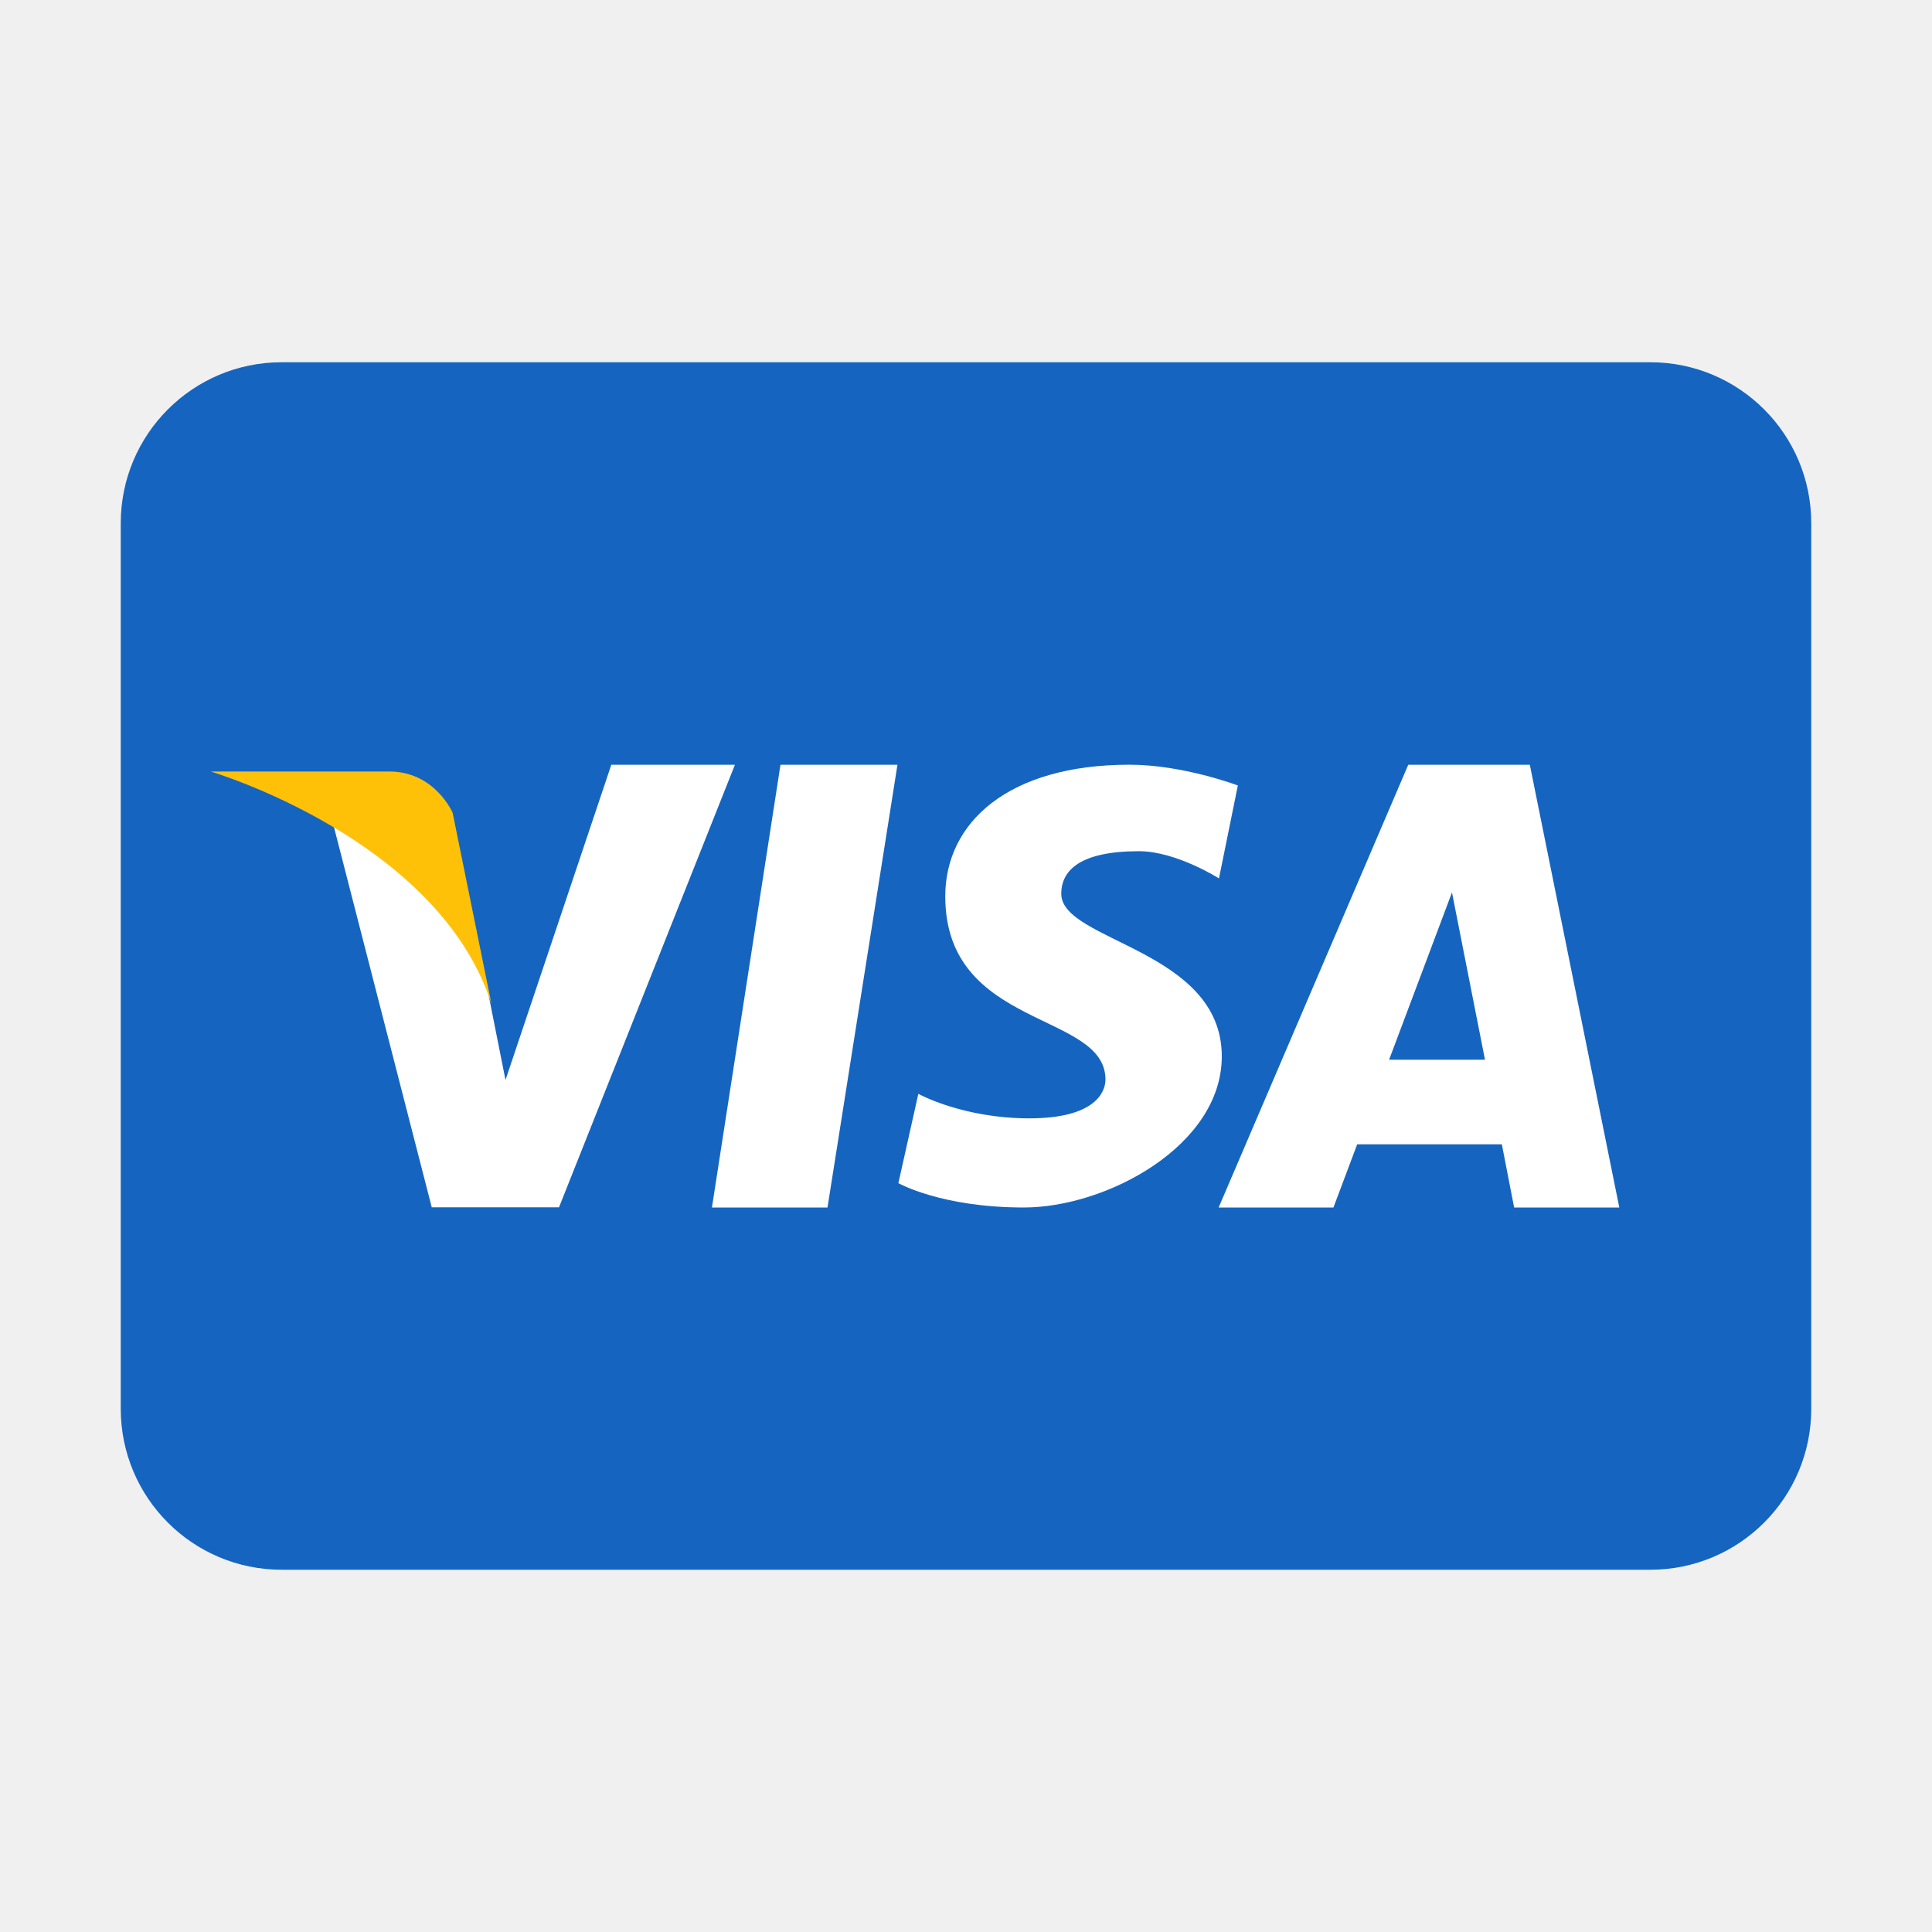
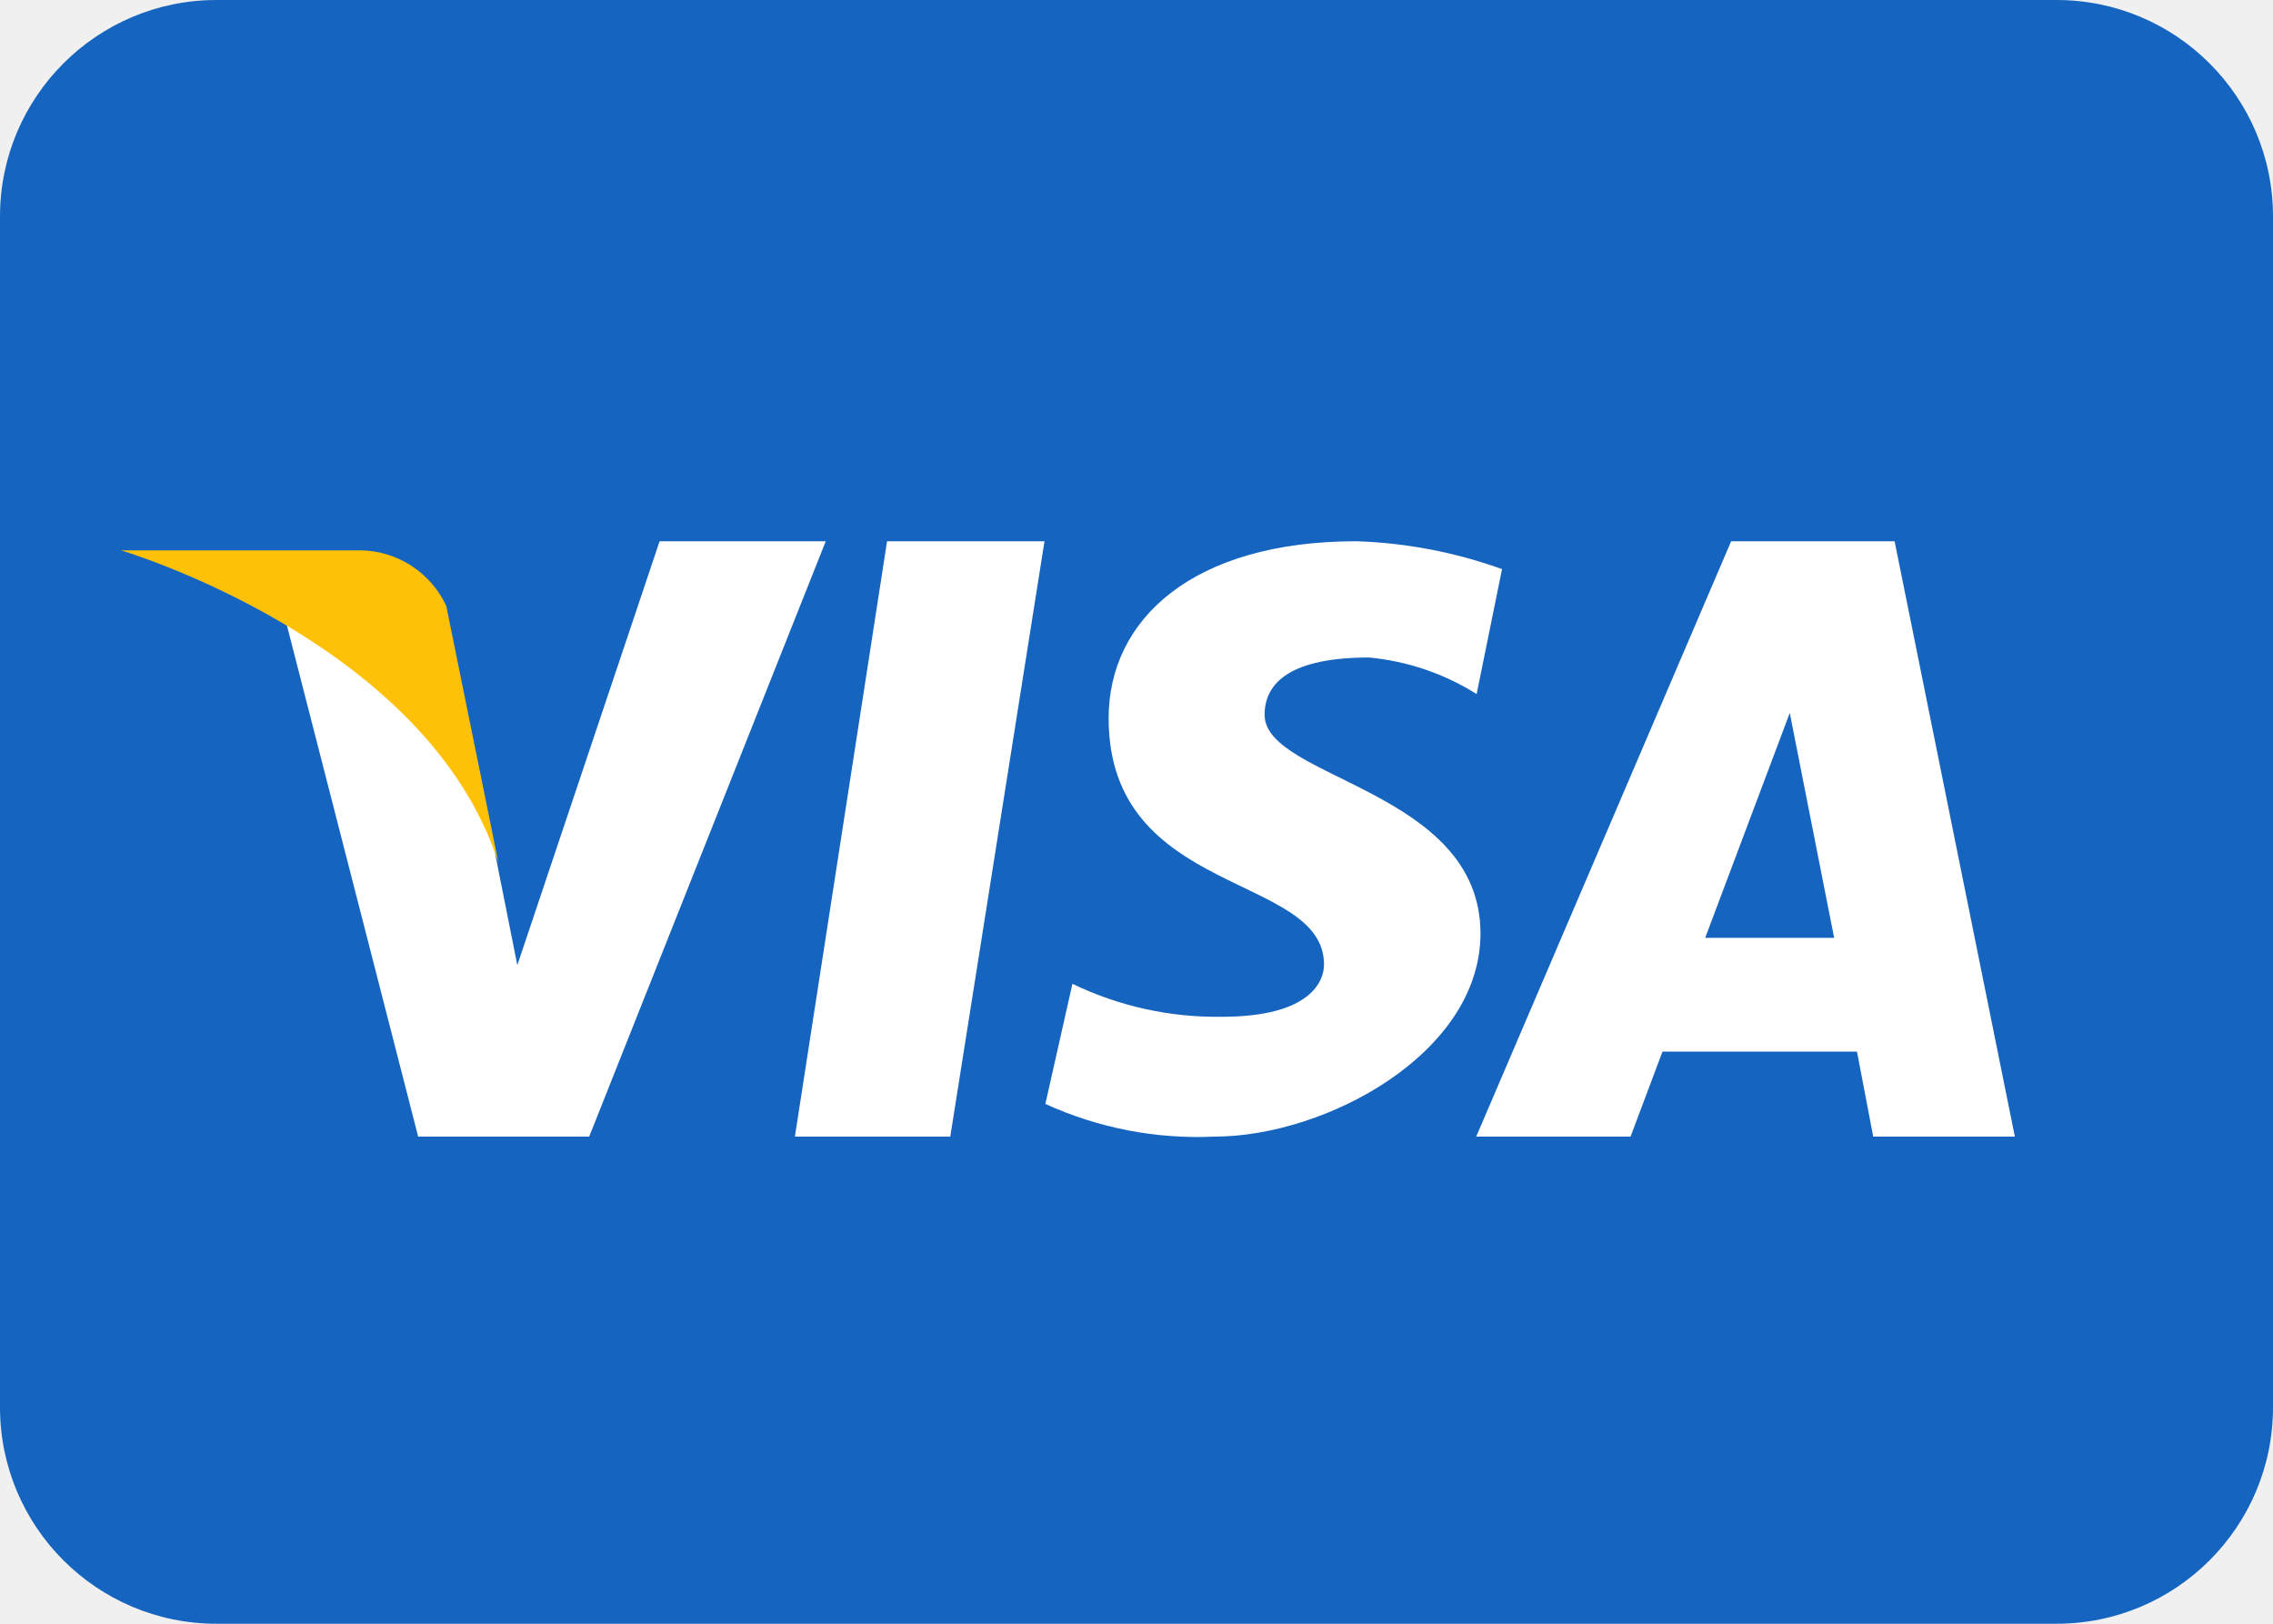
- <svg xmlns="http://www.w3.org/2000/svg" height="48" viewBox="0 0 48 48" width="48">
-   <path d="m45 35c0 2.211-1.789 4-4 4h-34c-2.211 0-4-1.789-4-4v-22c0-2.211 1.789-4 4-4h34c2.211 0 4 1.789 4 4z" fill="#1565c0" />
-   <g fill="#fff">
-     <path d="m15.188 19-2.629 7.832s-.664-3.312-.73-3.73c-1.496-3.41-3.703-3.219-3.703-3.219l2.602 10.117v-.004h3.16l4.371-10.996z" />
-     <path d="m17.688 30h2.871l1.738-11h-2.906z" />
-     <path d="m38.008 19h-3.02l-4.711 11h2.852l.59-1.57h3.594l.305 1.57h2.613zm-3.496 7.328 1.562-4.156.82 4.156z" />
-     <path d="m26.367 22.207c0-.605.5-1.059 1.93-1.059.926 0 1.988.676 1.988.676l.469-2.309s-1.359-.516-2.691-.516c-3.02 0-4.578 1.441-4.578 3.27 0 3.309 3.98 2.855 3.98 4.551 0 .293-.23.965-1.891.965s-2.758-.609-2.758-.609l-.496 2.219s1.066.605 3.117.605c2.059 0 4.918-1.539 4.918-3.754 0-2.66-3.988-2.852-3.988-4.039z" />
+ <svg xmlns="http://www.w3.org/2000/svg" width="42" height="30" viewBox="0 0 42 30">
+   <g transform="translate(-3 -9)">
+     <path d="M45,35a4,4,0,0,1-4,4H7a4,4,0,0,1-4-4V13A4,4,0,0,1,7,9H41a4,4,0,0,1,4,4Z" fill="#1565c0" />
+     <path d="M15.188,19l-2.629,7.832s-.664-3.312-.73-3.73c-1.5-3.41-3.7-3.219-3.7-3.219L10.727,30v0h3.16l4.371-11Z" fill="#fff" />
+     <path d="M17.688,30h2.871L22.3,19H19.391Z" fill="#fff" />
+     <path d="M38.008,19h-3.02L30.277,30h2.852l.59-1.57h3.594l.3,1.57H40.23Zm-3.5,7.328,1.563-4.156.82,4.156Z" fill="#fff" />
+     <path d="M26.367,22.207c0-.605.5-1.059,1.93-1.059a4.518,4.518,0,0,1,1.988.676l.469-2.309A8.768,8.768,0,0,0,28.063,19c-3.02,0-4.578,1.441-4.578,3.27,0,3.309,3.98,2.855,3.98,4.551,0,.293-.23.965-1.891.965a6.145,6.145,0,0,1-2.758-.609l-.5,2.219A6.768,6.768,0,0,0,25.438,30c2.059,0,4.918-1.539,4.918-3.754C30.355,23.586,26.367,23.395,26.367,22.207Z" fill="#fff" />
+     <path d="M12.211,24.945l-.965-4.75a1.775,1.775,0,0,0-1.574-1.027H5.234s5.66,1.672,6.977,5.777Z" fill="#ffc107" />
  </g>
-   <path d="m12.211 24.945-.965-4.75s-.438-1.027-1.574-1.027-4.438 0-4.438 0 5.66 1.672 6.977 5.777z" fill="#ffc107" />
</svg>
